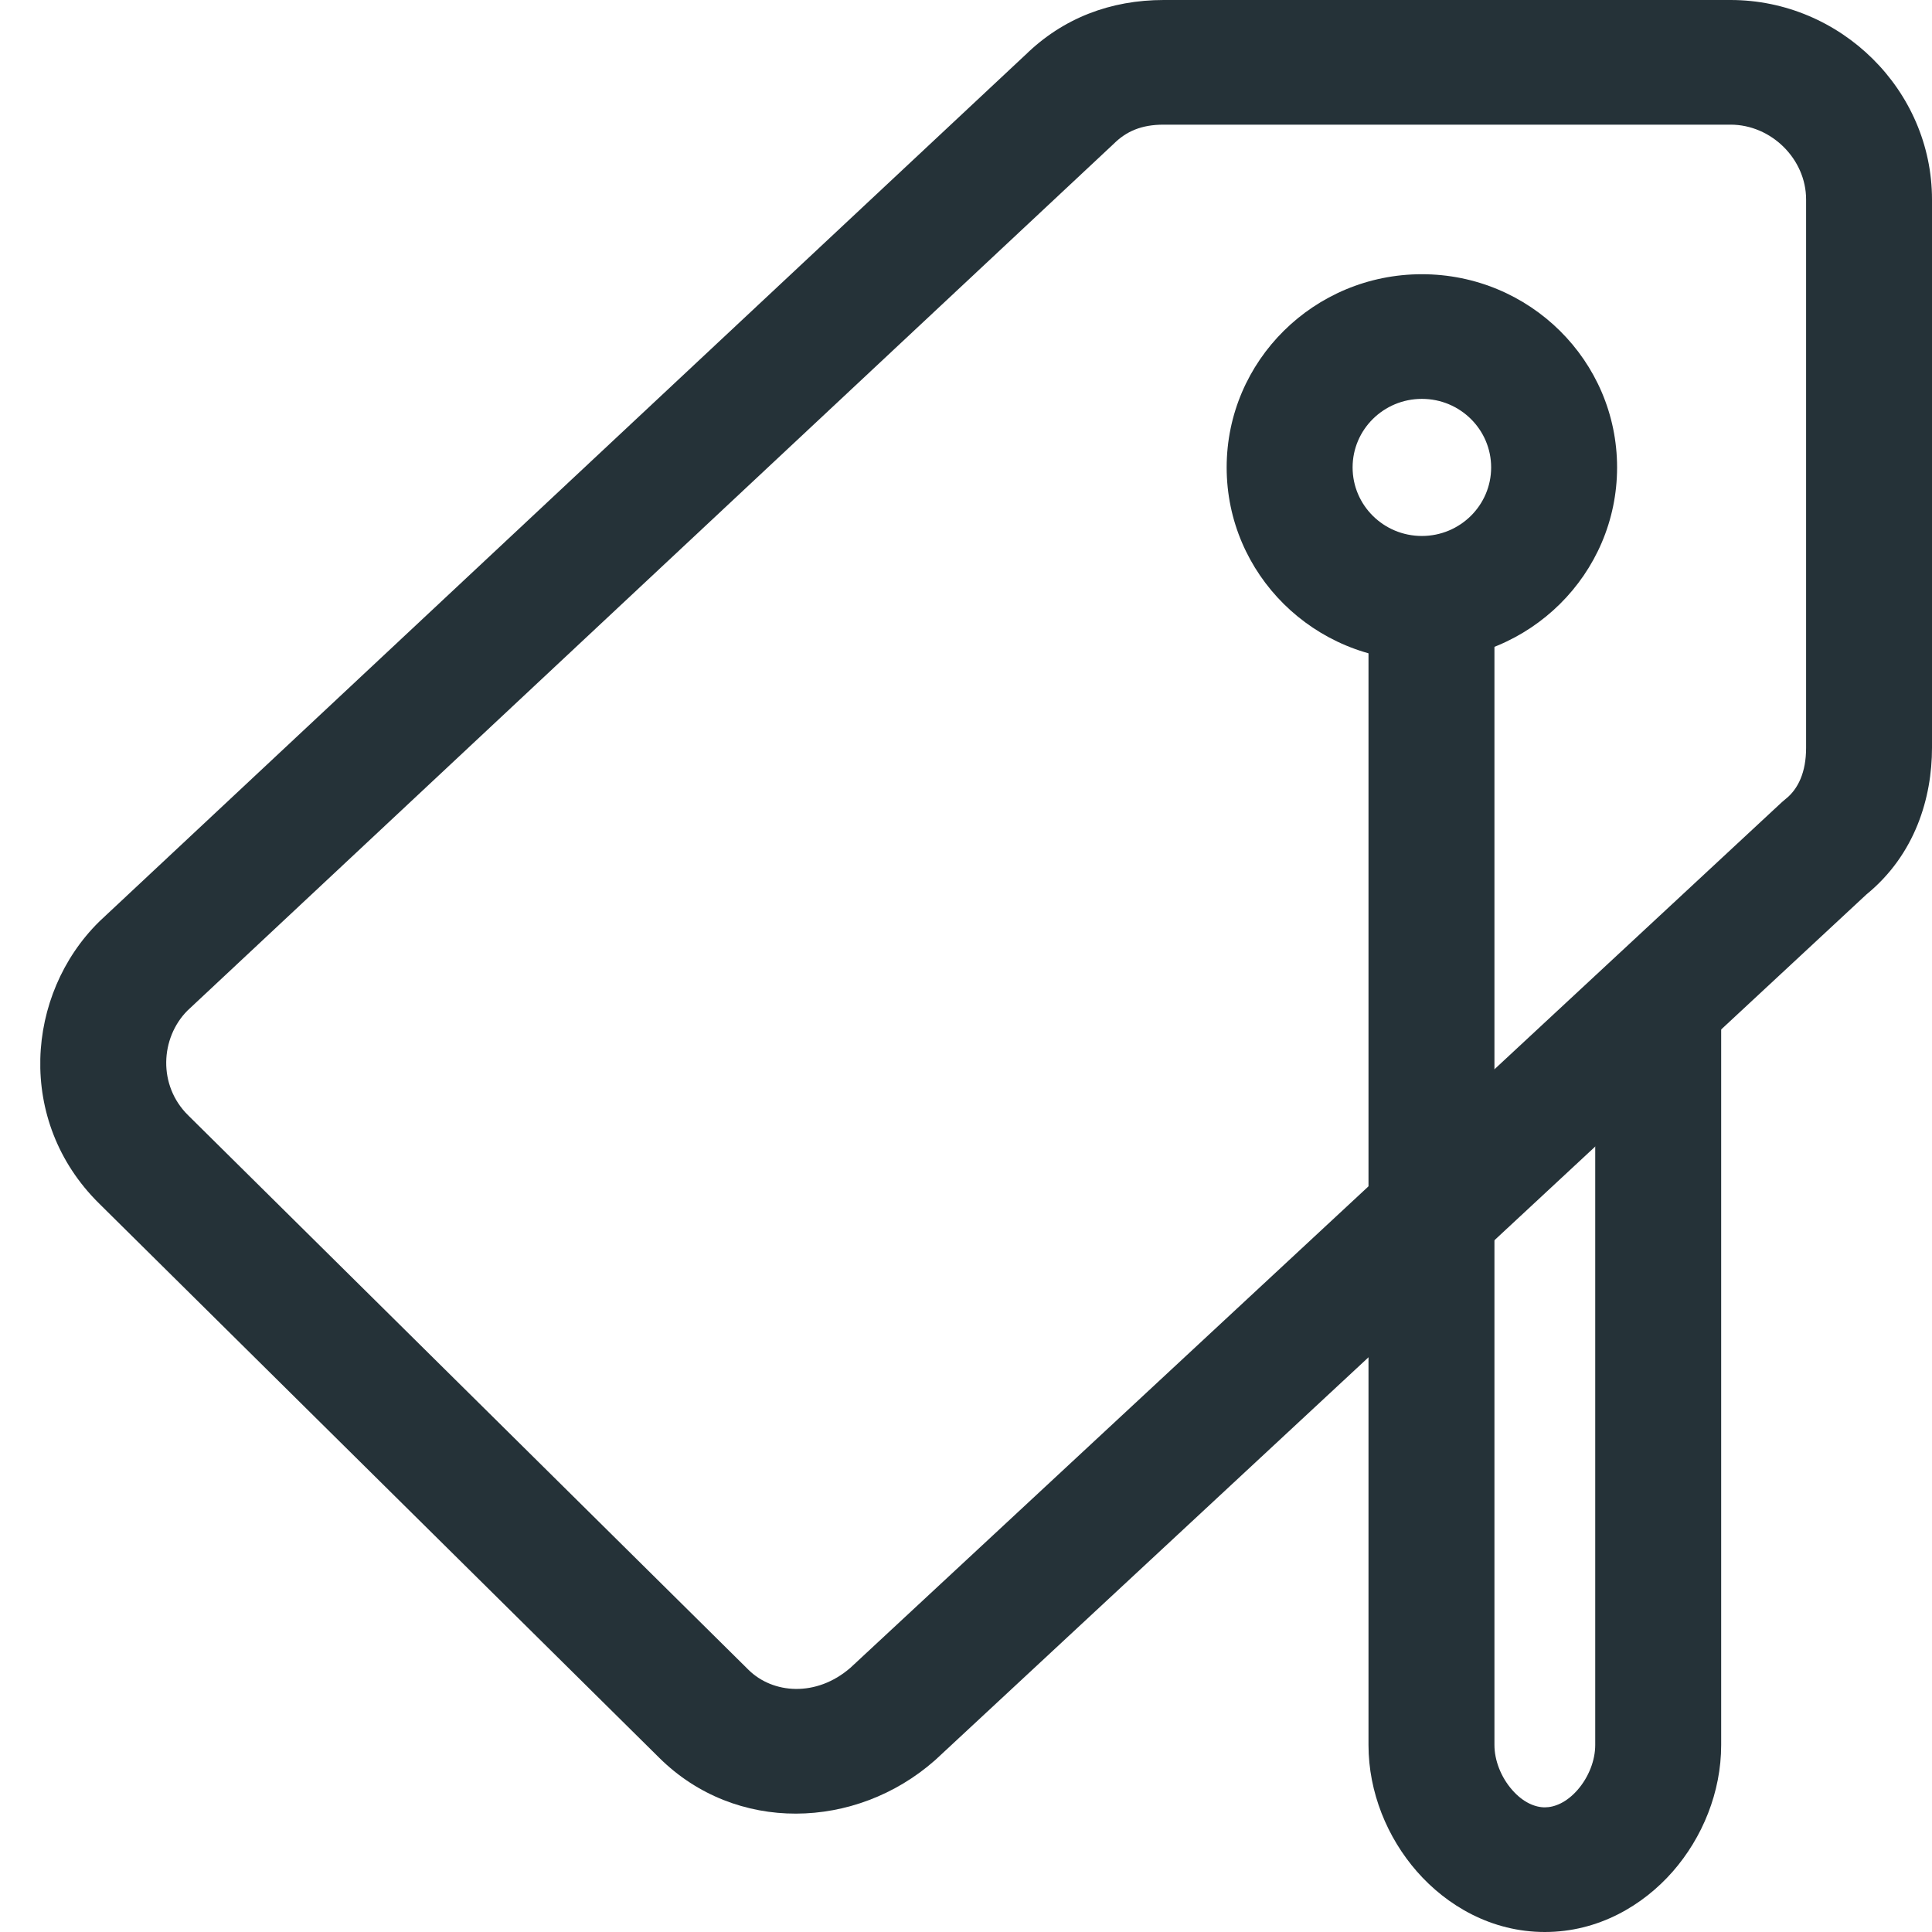
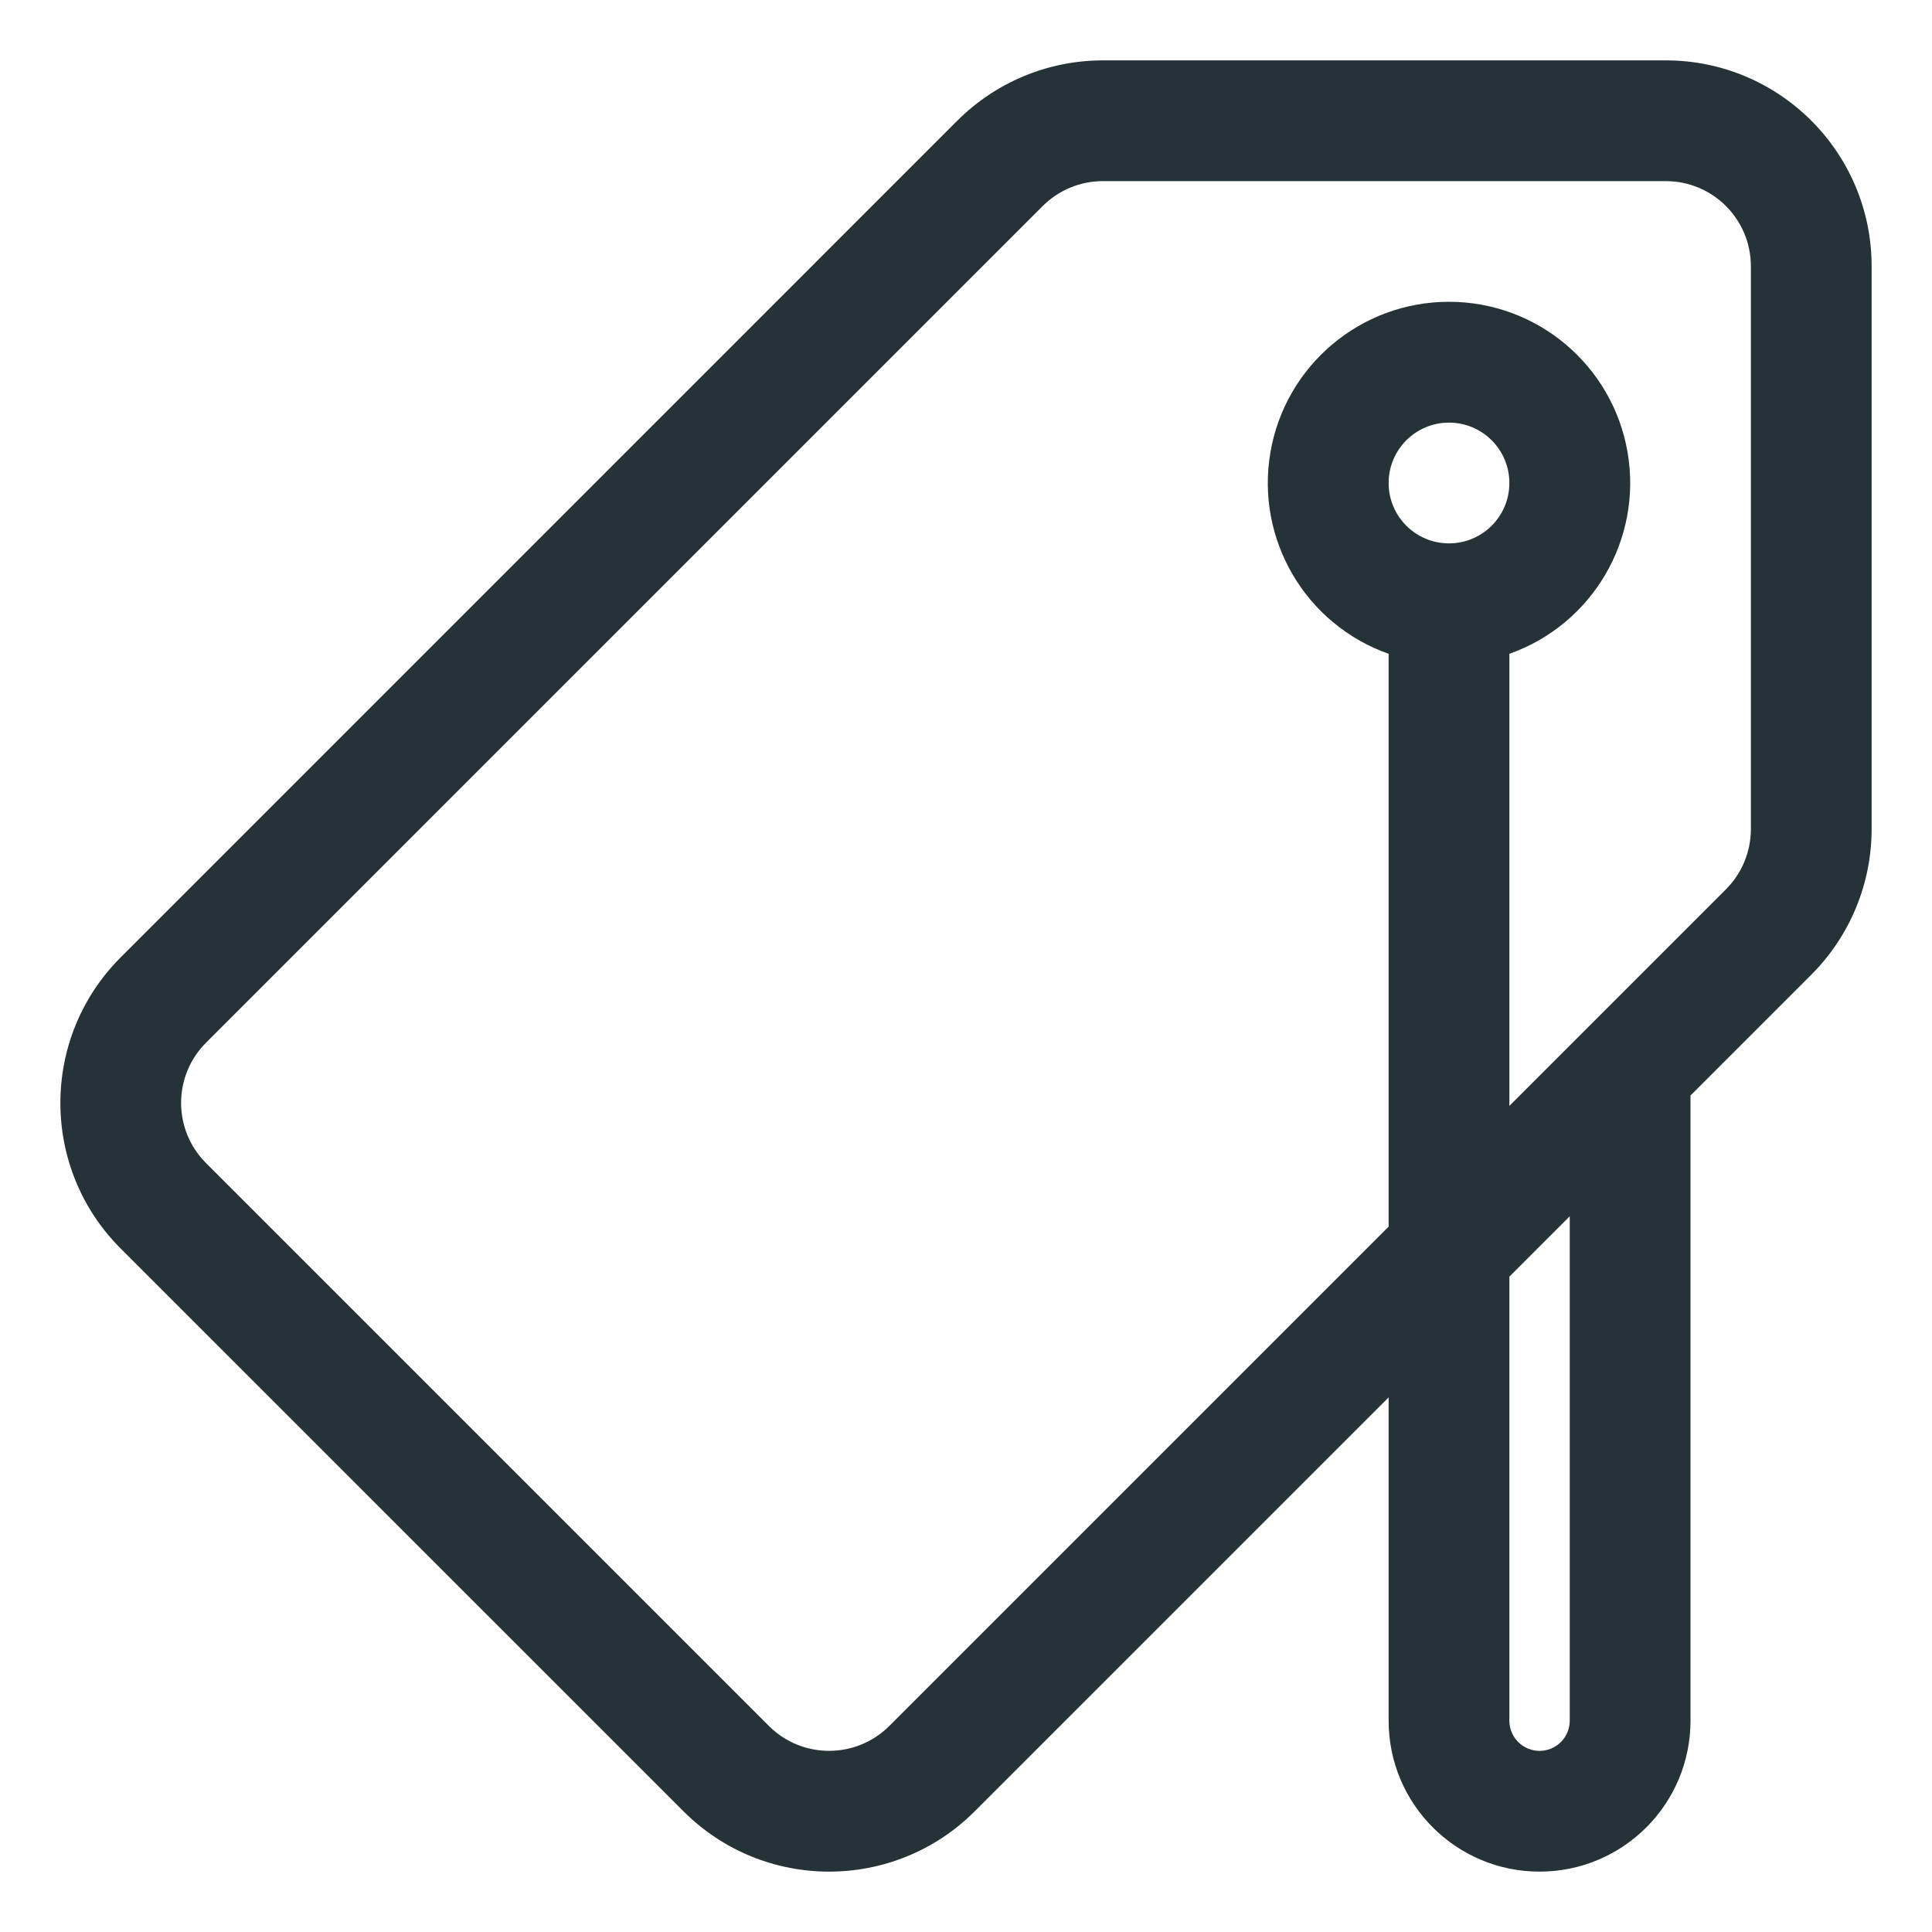
- <svg xmlns="http://www.w3.org/2000/svg" width="48" height="48" viewBox="0 0 48 48" fill="none">
-   <path fill-rule="evenodd" clip-rule="evenodd" d="M28.911 3.097c-.552 0-.927.165-1.24.475l-.032.03L4.657 25.108c-.676.682-.734 1.858.013 2.597l13.925 13.78c.604.598 1.684.688 2.534-.05L44.27 19.93c.03-.028.061-.054.094-.08.31-.245.508-.665.508-1.268V4.955c0-1.003-.864-1.858-1.878-1.858H28.911zm-3.437-1.731C26.41.448 27.595 0 28.912 0h14.082C45.735 0 48 2.242 48 4.955V18.58c0 1.236-.416 2.652-1.63 3.643L23.255 43.71l-.032.029c-1.963 1.727-4.943 1.814-6.84-.063L2.457 29.895c-2.065-2.044-1.816-5.193 0-6.99l.031-.03 22.986-21.51z" fill="#253238" />
-   <path fill-rule="evenodd" clip-rule="evenodd" d="M35.326 9.91c-.95 0-1.721.762-1.721 1.703 0 .94.77 1.703 1.721 1.703.95 0 1.721-.763 1.721-1.703 0-.94-.77-1.703-1.72-1.703zm-4.85 1.703c0-2.651 2.171-4.8 4.85-4.8s4.85 2.149 4.85 4.8c0 2.65-2.171 4.8-4.85 4.8s-4.85-2.15-4.85-4.8z" fill="#253238" />
-   <path fill-rule="evenodd" clip-rule="evenodd" d="M35.565 13.471c.864 0 1.564.693 1.564 1.548v28.336c0 .376.16.796.44 1.115.275.315.573.433.812.433.239 0 .537-.118.813-.433.28-.32.439-.74.439-1.115V25.548c0-.855.7-1.548 1.564-1.548.865 0 1.565.693 1.565 1.548v17.807c0 1.172-.466 2.301-1.203 3.143-.742.846-1.852 1.502-3.178 1.502-1.326 0-2.436-.656-3.177-1.502-.738-.842-1.204-1.97-1.204-3.143V15.019c0-.855.7-1.548 1.565-1.548z" fill="#253238" />
+ <svg xmlns="http://www.w3.org/2000/svg" width="32" height="32" viewBox="0 0 32 32" fill="none">
+   <path fill-rule="evenodd" clip-rule="evenodd" d="M23 23.145l-6.856 6.856a3.41 3.41 0 01-4.823 0L1.999 20.68a3.41 3.41 0 010-4.823L15.856 1.999A3.41 3.41 0 0118.267 1h9.322A3.41 3.41 0 0131 4.41v9.322a3.41 3.41 0 01-.999 2.412L28 18.145V28.5a2.5 2.5 0 01-5 0v-5.355zM18.267 3a1.41 1.41 0 00-.997.413L3.413 17.27a1.41 1.41 0 000 1.995l9.322 9.322c.551.55 1.444.55 1.995 0l8.27-8.27v-9.488a3.001 3.001 0 112 0v7.488l3.587-3.587a1.41 1.41 0 00.413-.998V4.412C29 3.63 28.369 3 27.59 3h-9.323zM26 20.145V28.5a.5.5 0 01-1 0v-7.355l1-1zM24 9a1 1 0 100-2 1 1 0 000 2z" fill="#253238" />
</svg>
